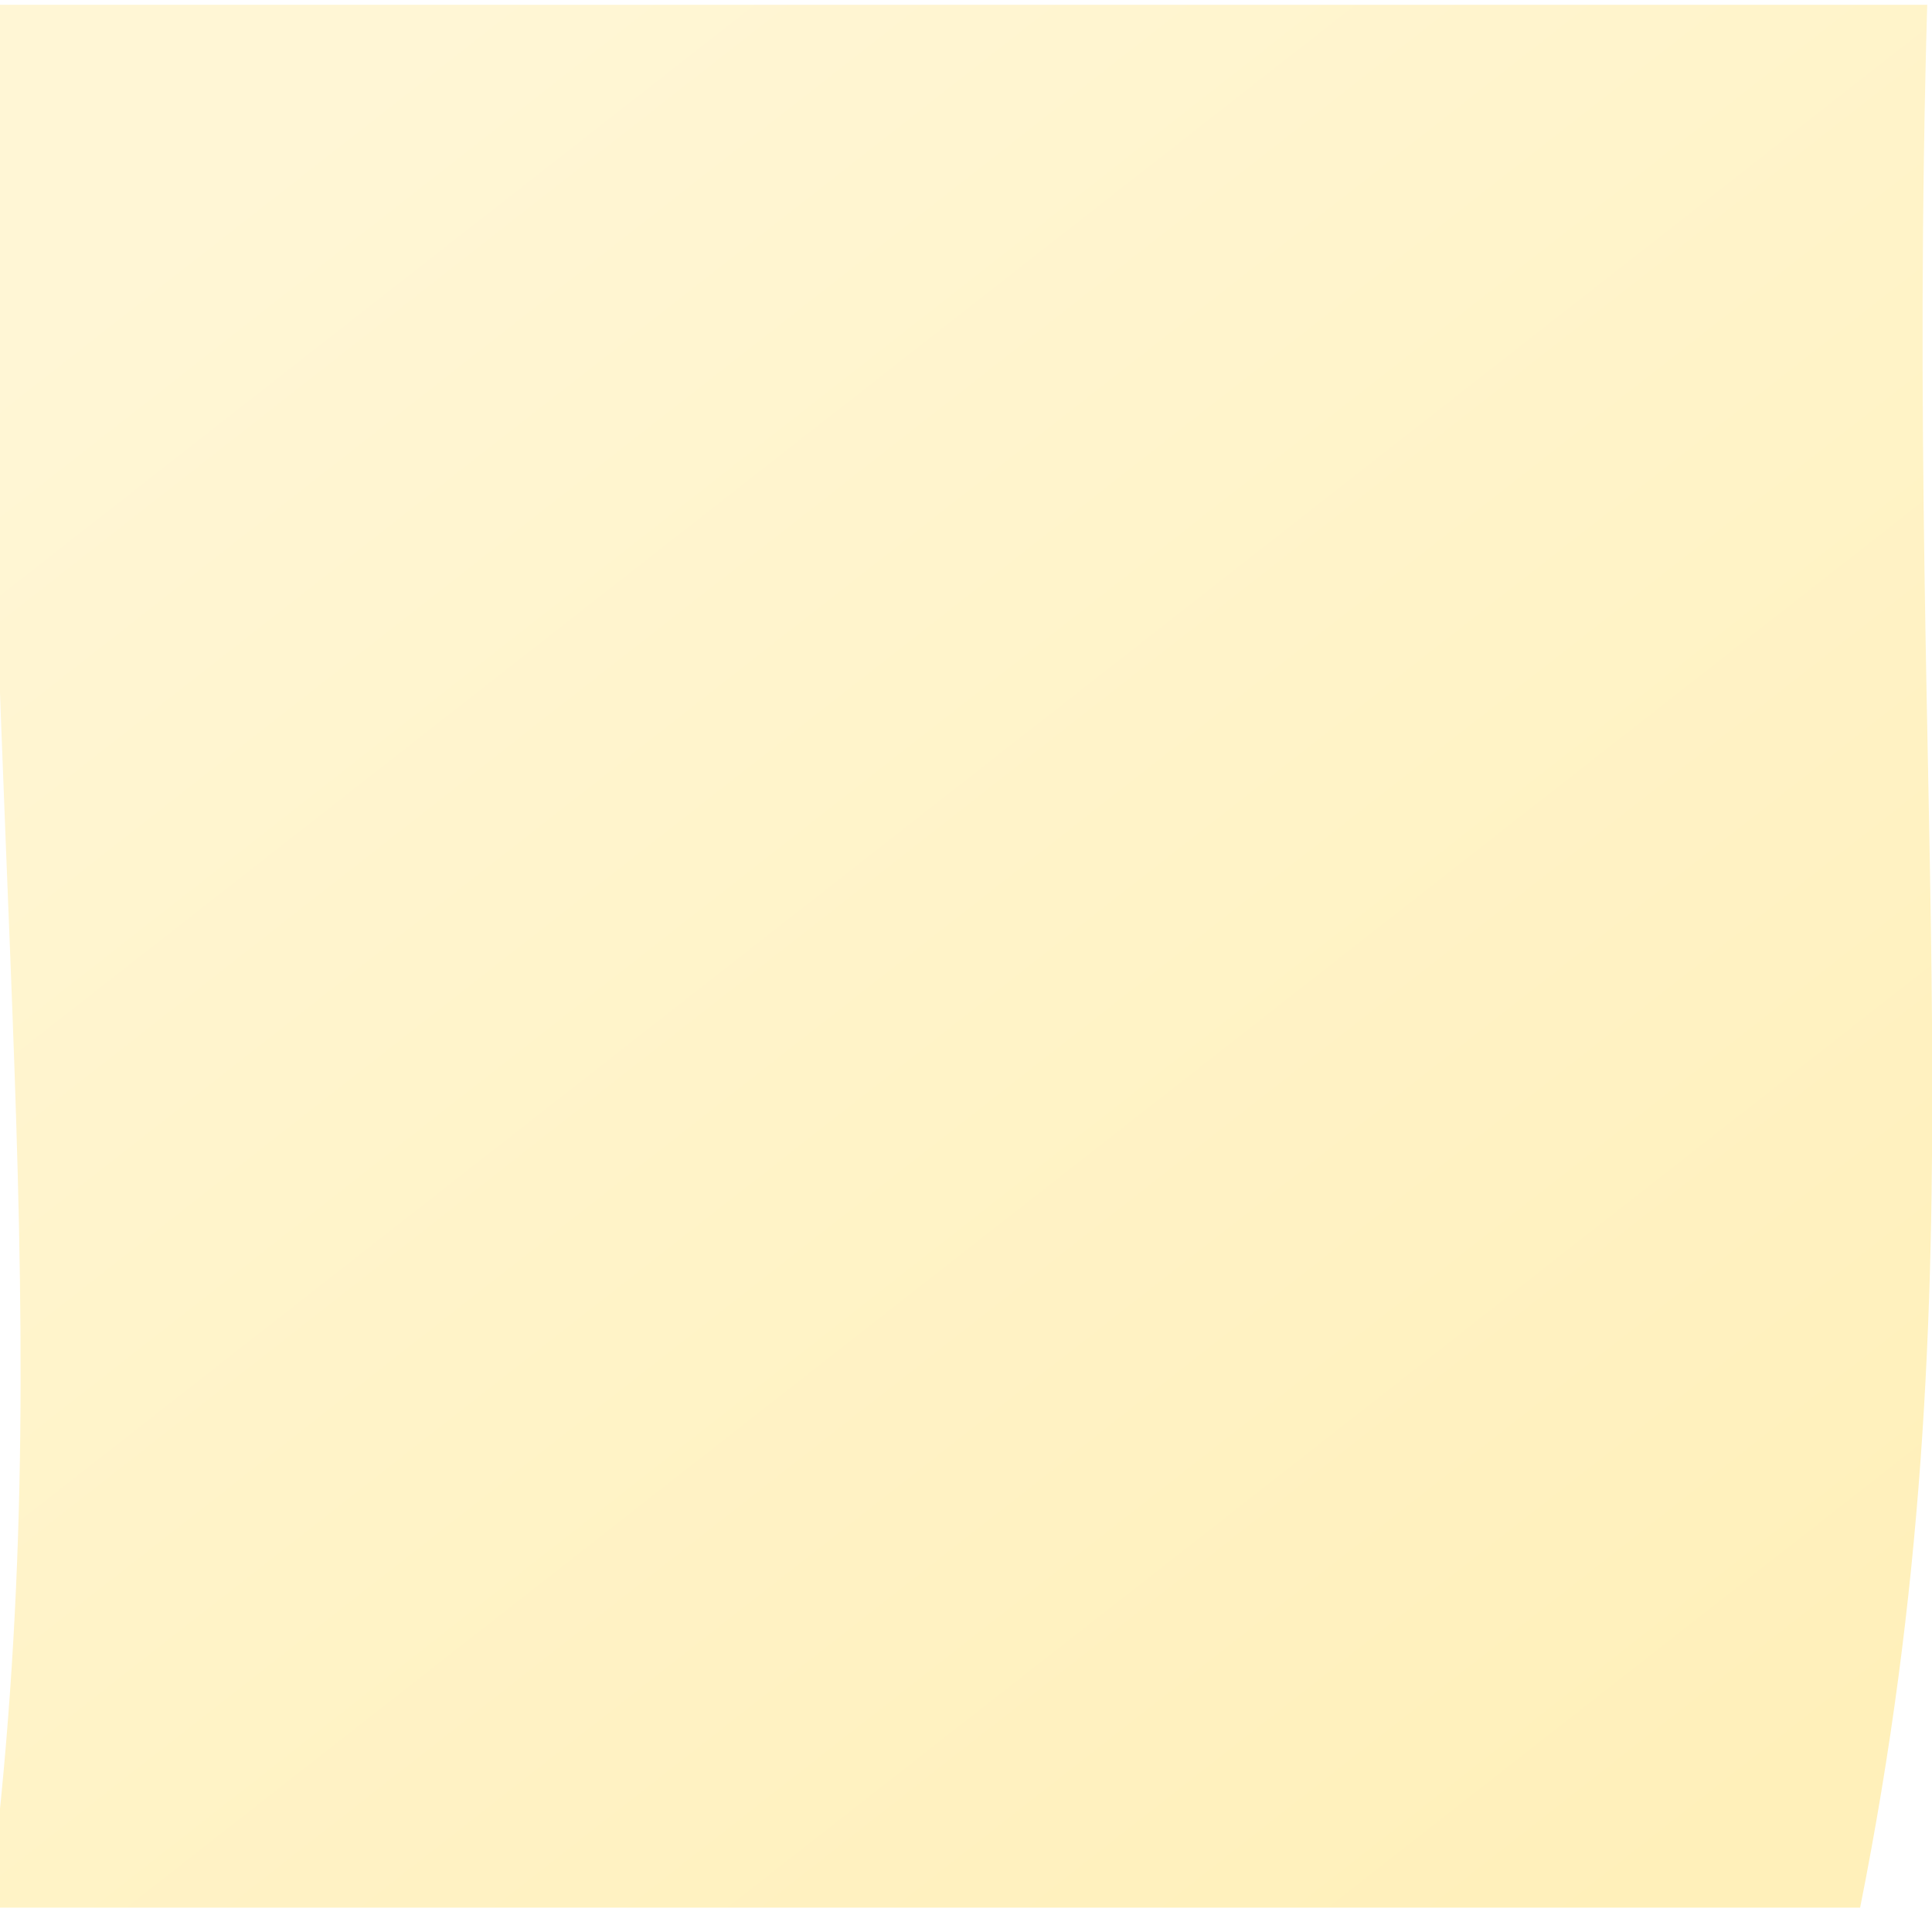
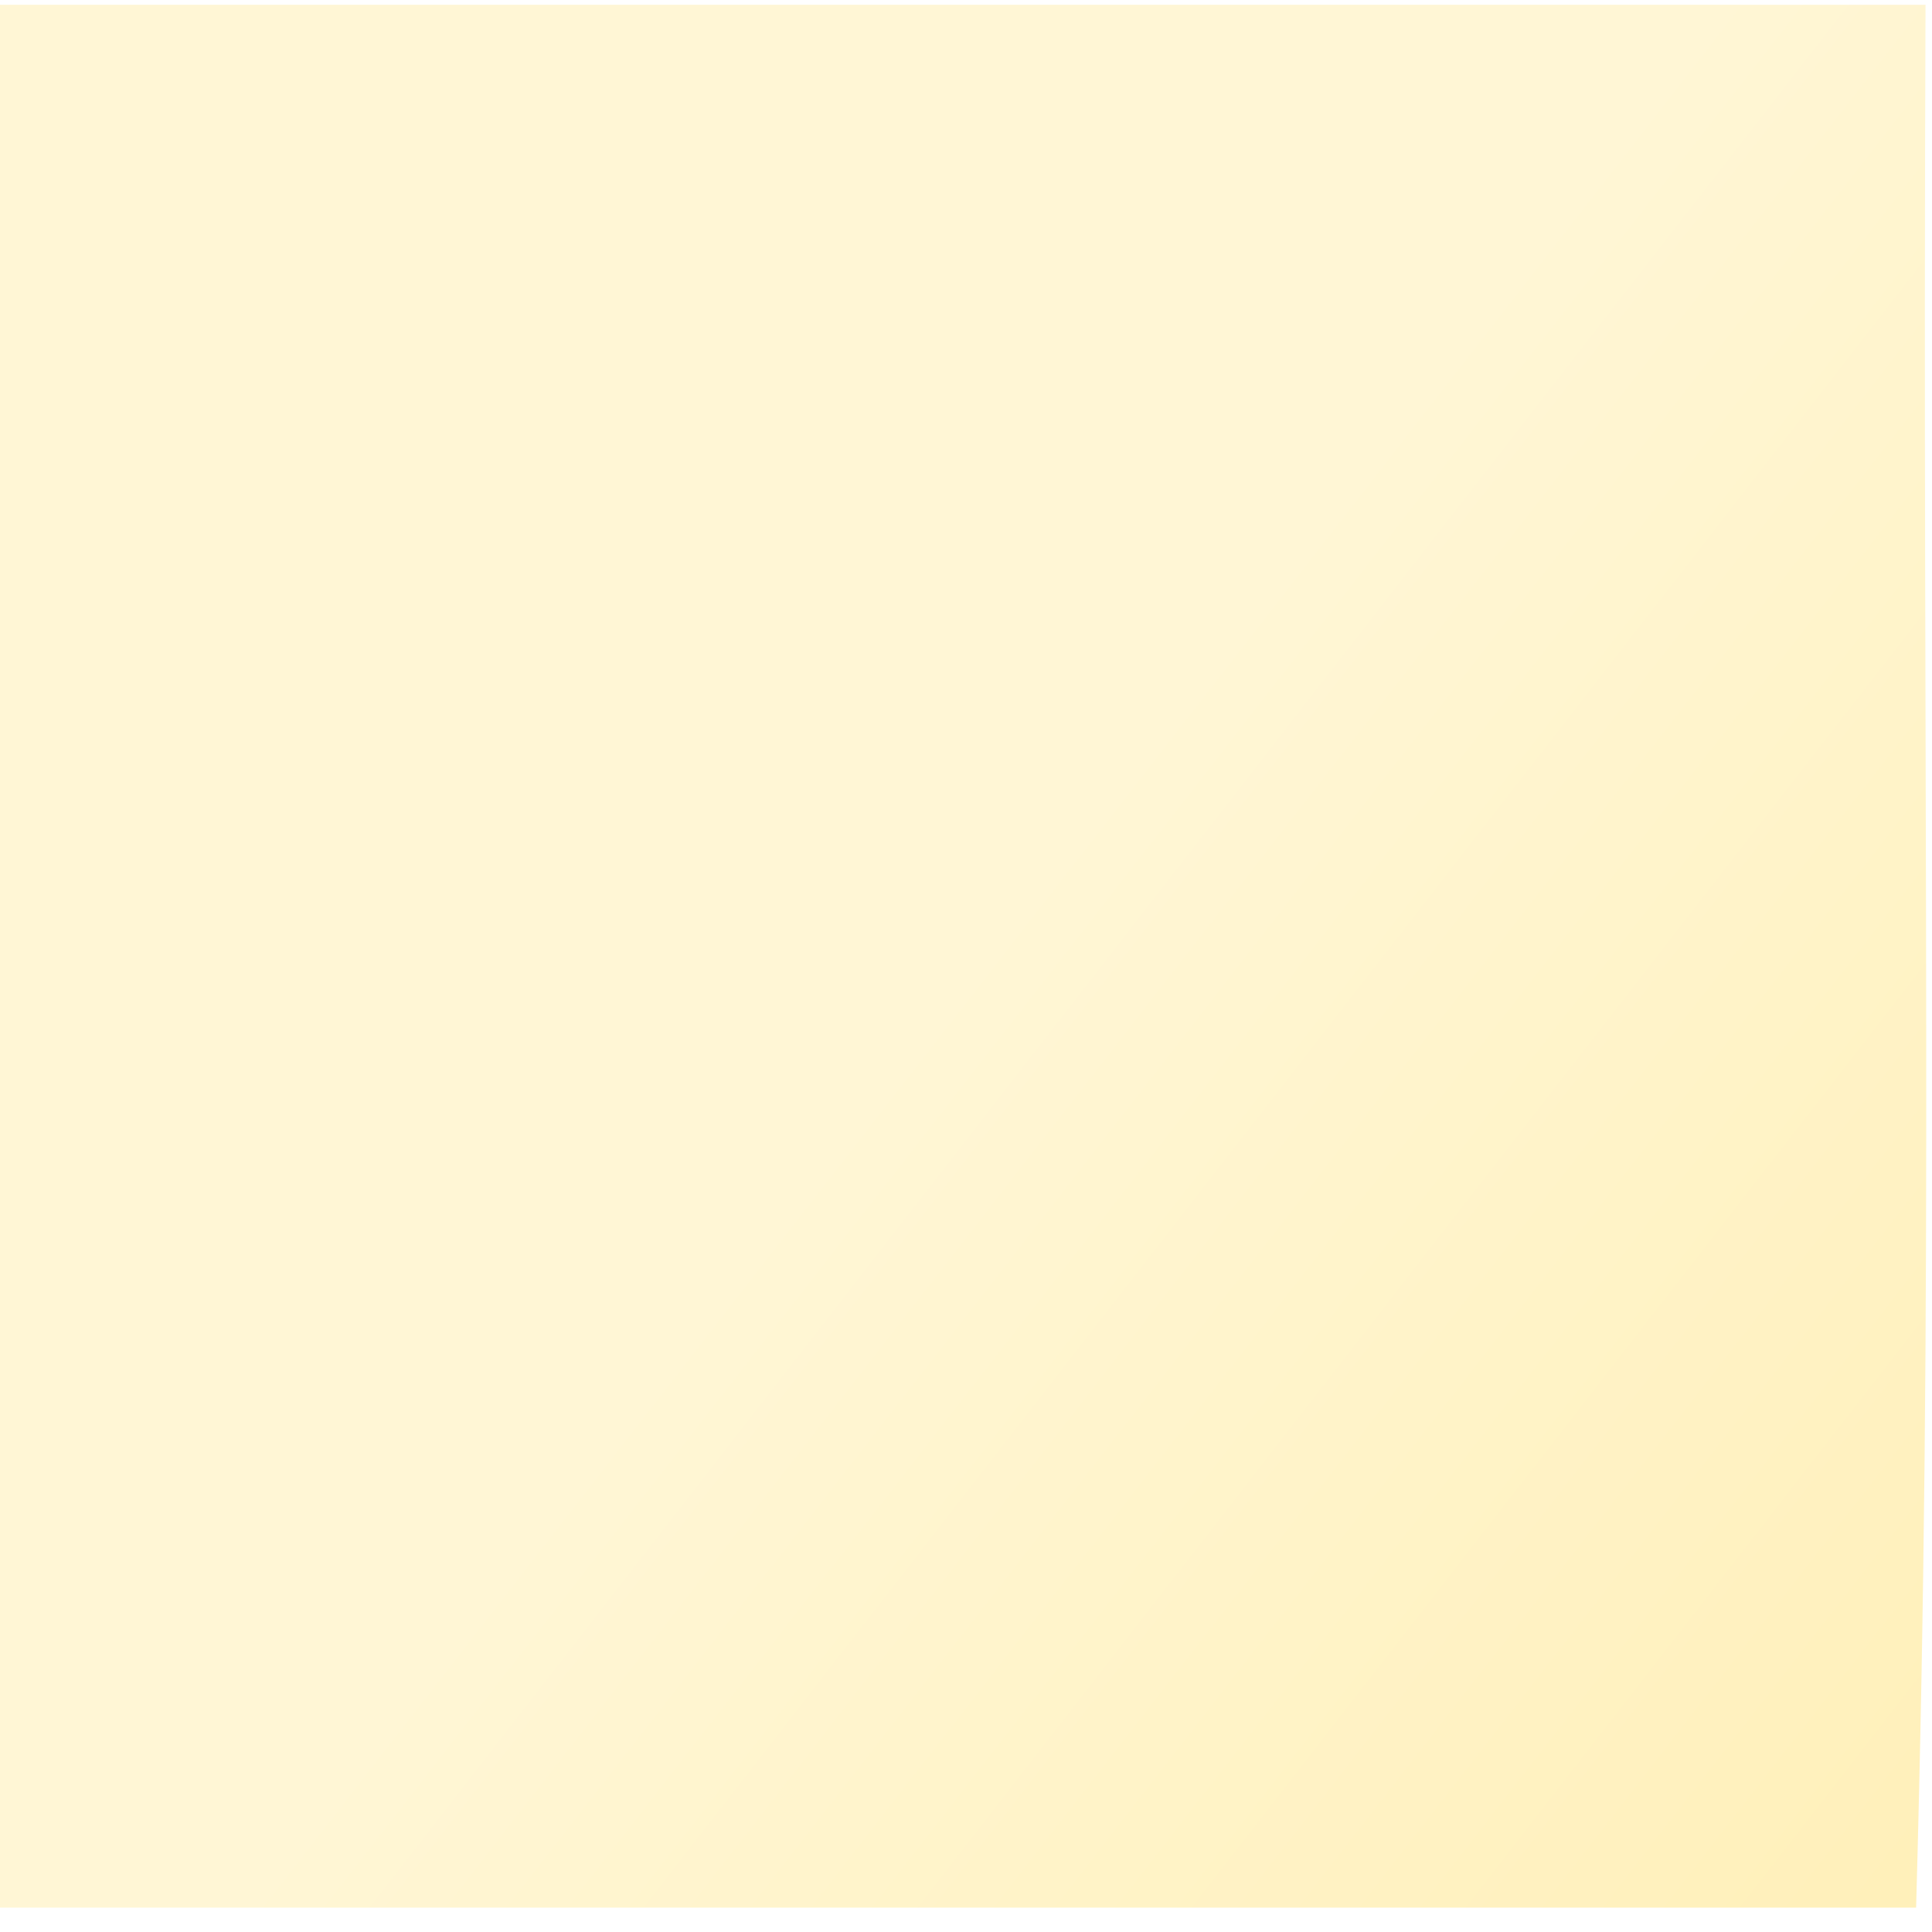
<svg xmlns="http://www.w3.org/2000/svg" xmlns:xlink="http://www.w3.org/1999/xlink" width="40" height="40" id="svg2" version="1.1">
  <defs id="defs4">
    <linearGradient id="linearGradient3791">
      <stop style="stop-color:#fff6d5;stop-opacity:1;" offset="0" id="stop3793" />
      <stop style="stop-color:#fff0ba;stop-opacity:1;" offset="1" id="stop3795" />
    </linearGradient>
-     <linearGradient xlink:href="#linearGradient3791" id="linearGradient3797" x1="8.102" y1="1.109" x2="36.471" y2="37.348" gradientUnits="userSpaceOnUse" />
+     <linearGradient xlink:href="#linearGradient3791" id="linearGradient3797" x1="235.98" y1="3.382" x2="243.634" y2="45.808" gradientUnits="userSpaceOnUse" gradientTransform="matrix(0.140189,0,0,1,-0.1996765,1012.362)" />
  </defs>
  <g id="layer1" transform="translate(0,-1012.362)">
-     <path style="fill:url(#linearGradient3797);fill-opacity:1;stroke:none" d="m -0.232,0.099 40.133,0 C 39.406,17.398 41.128,26.363 38.512,39.495 l -38.744,0 c 1.548,-12.248 -0.136,-21.087 0,-39.396 z" id="rect2985" transform="translate(0,1012.362)" />
+     <path style="fill:url(#linearGradient3797);fill-opacity:1;stroke:none" d="m -0.232,1012.461 40.098,0 c -0.069,17.299 0.172,26.264 -0.195,39.396 l -39.903,0 c 0.217,-12.248 -0.019,-21.087 0,-39.396 z" id="rect2985" />
  </g>
</svg>
